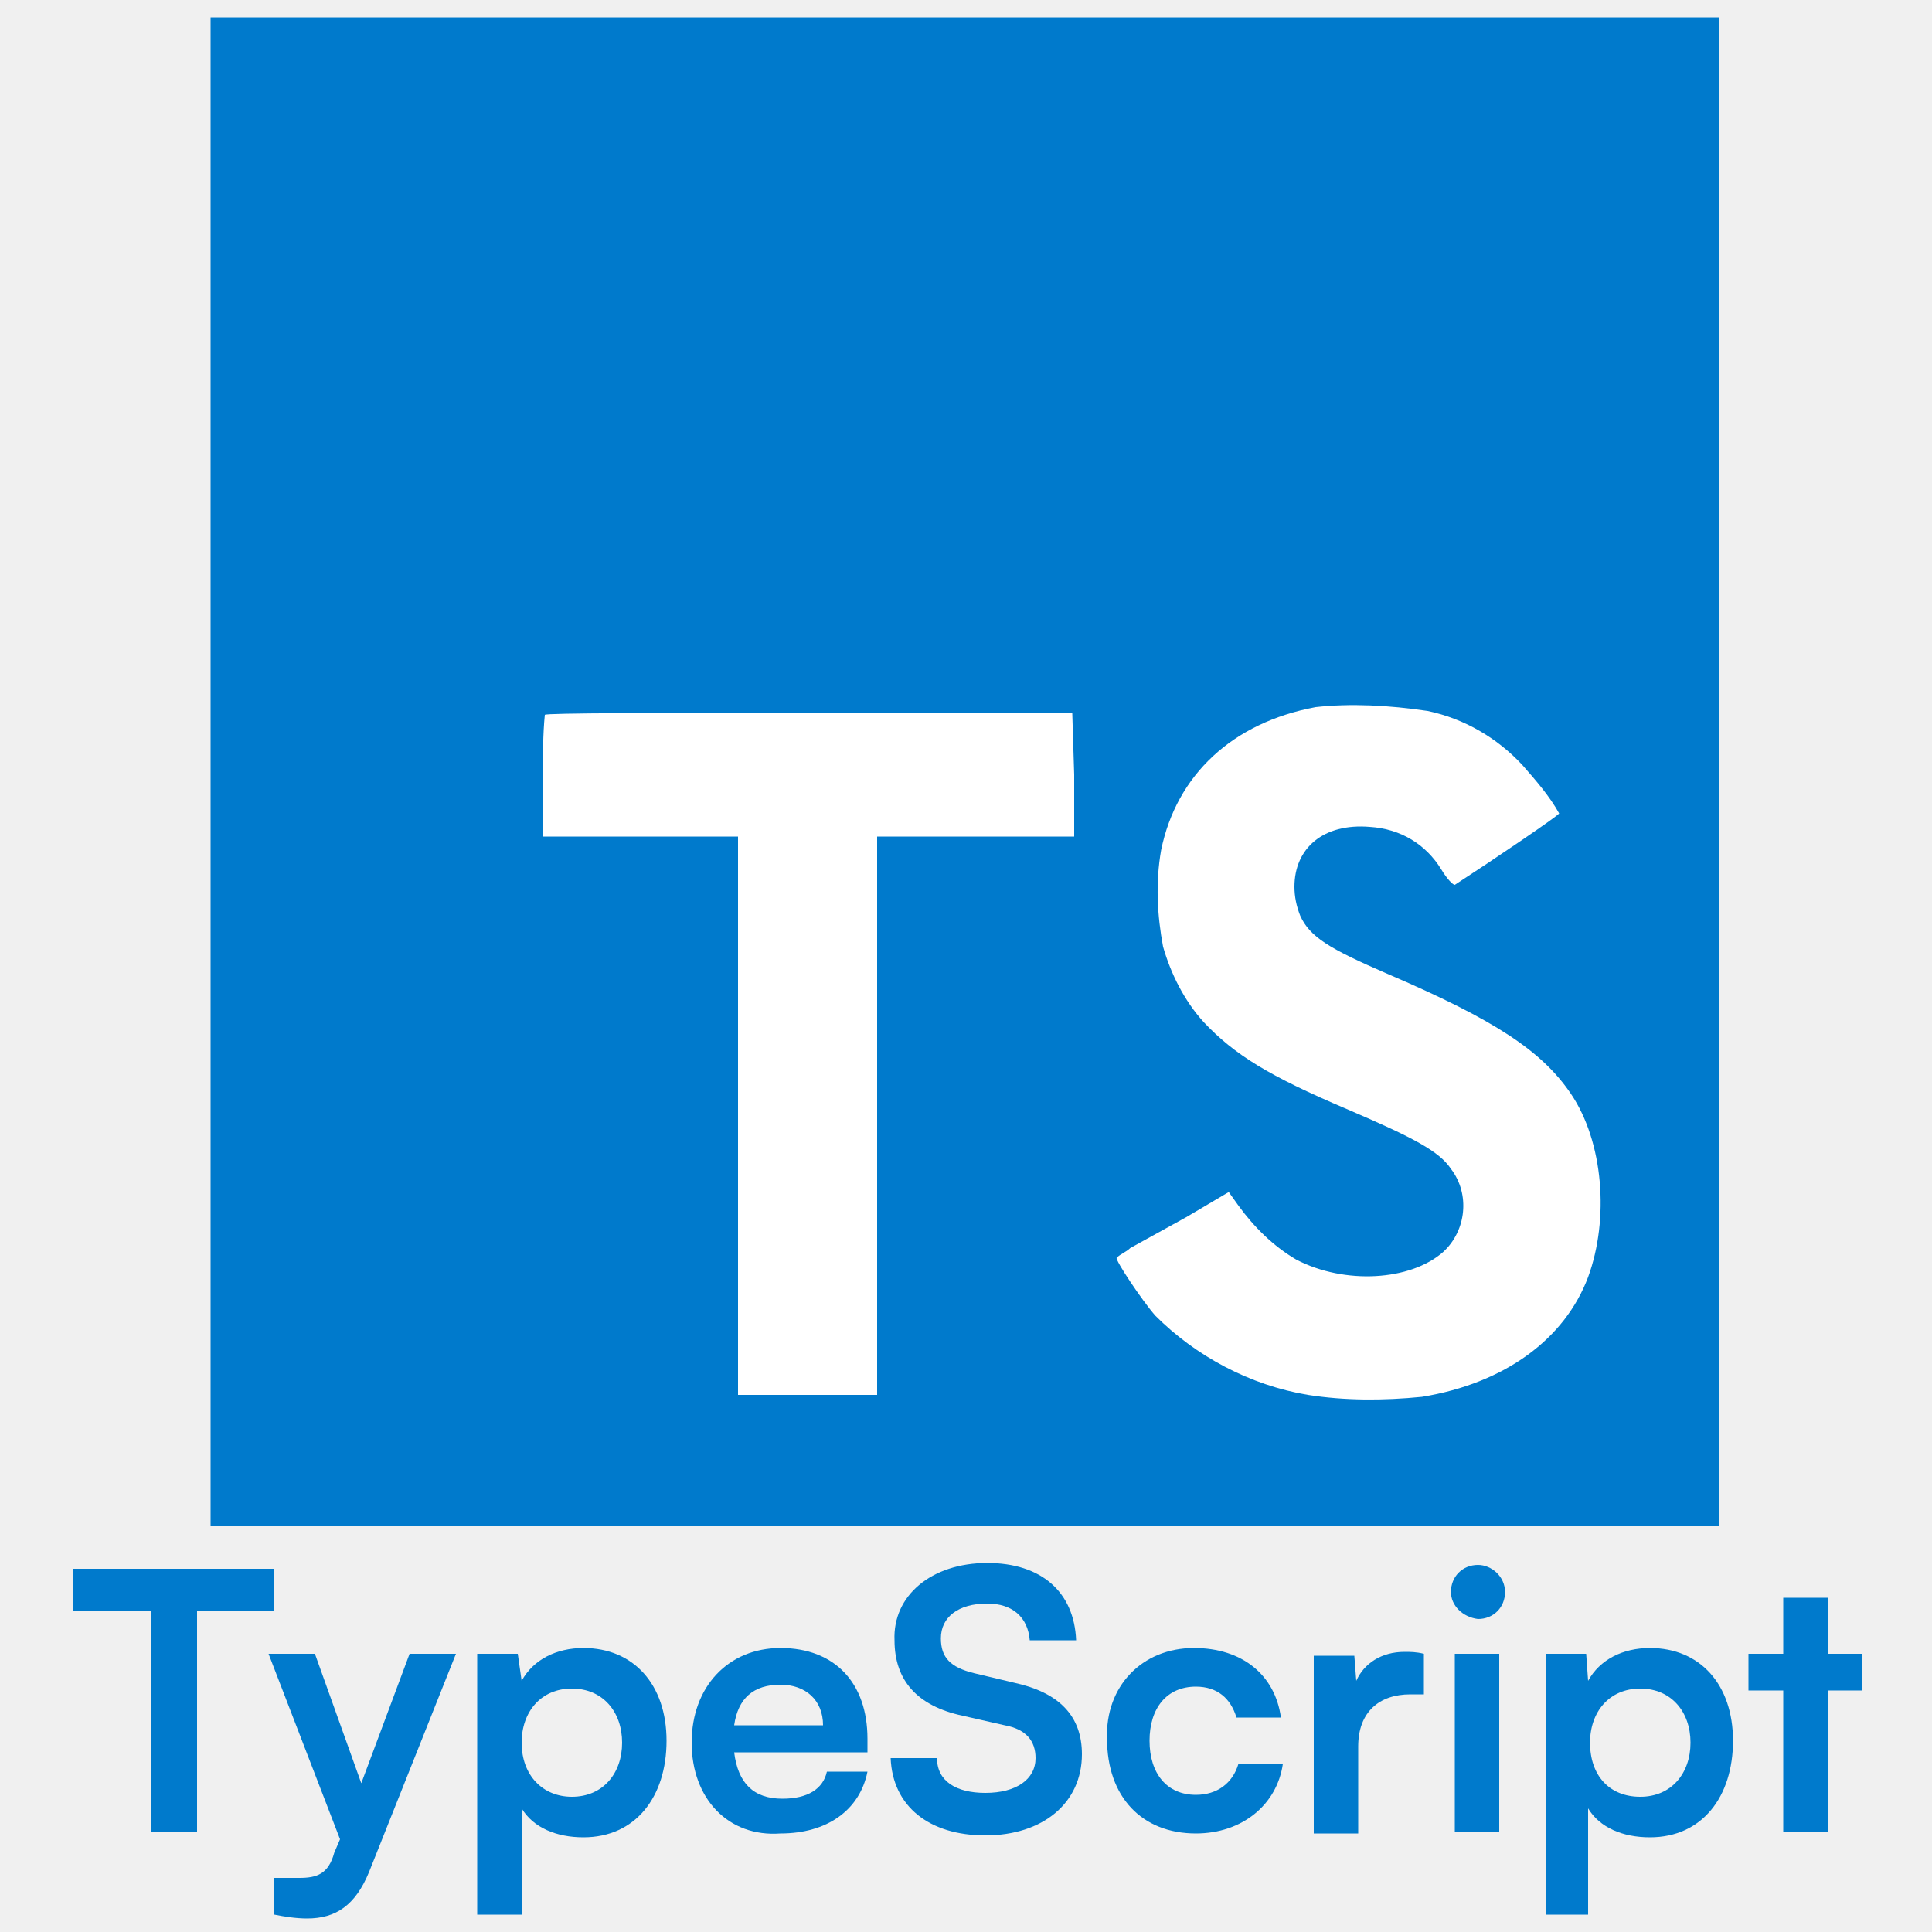
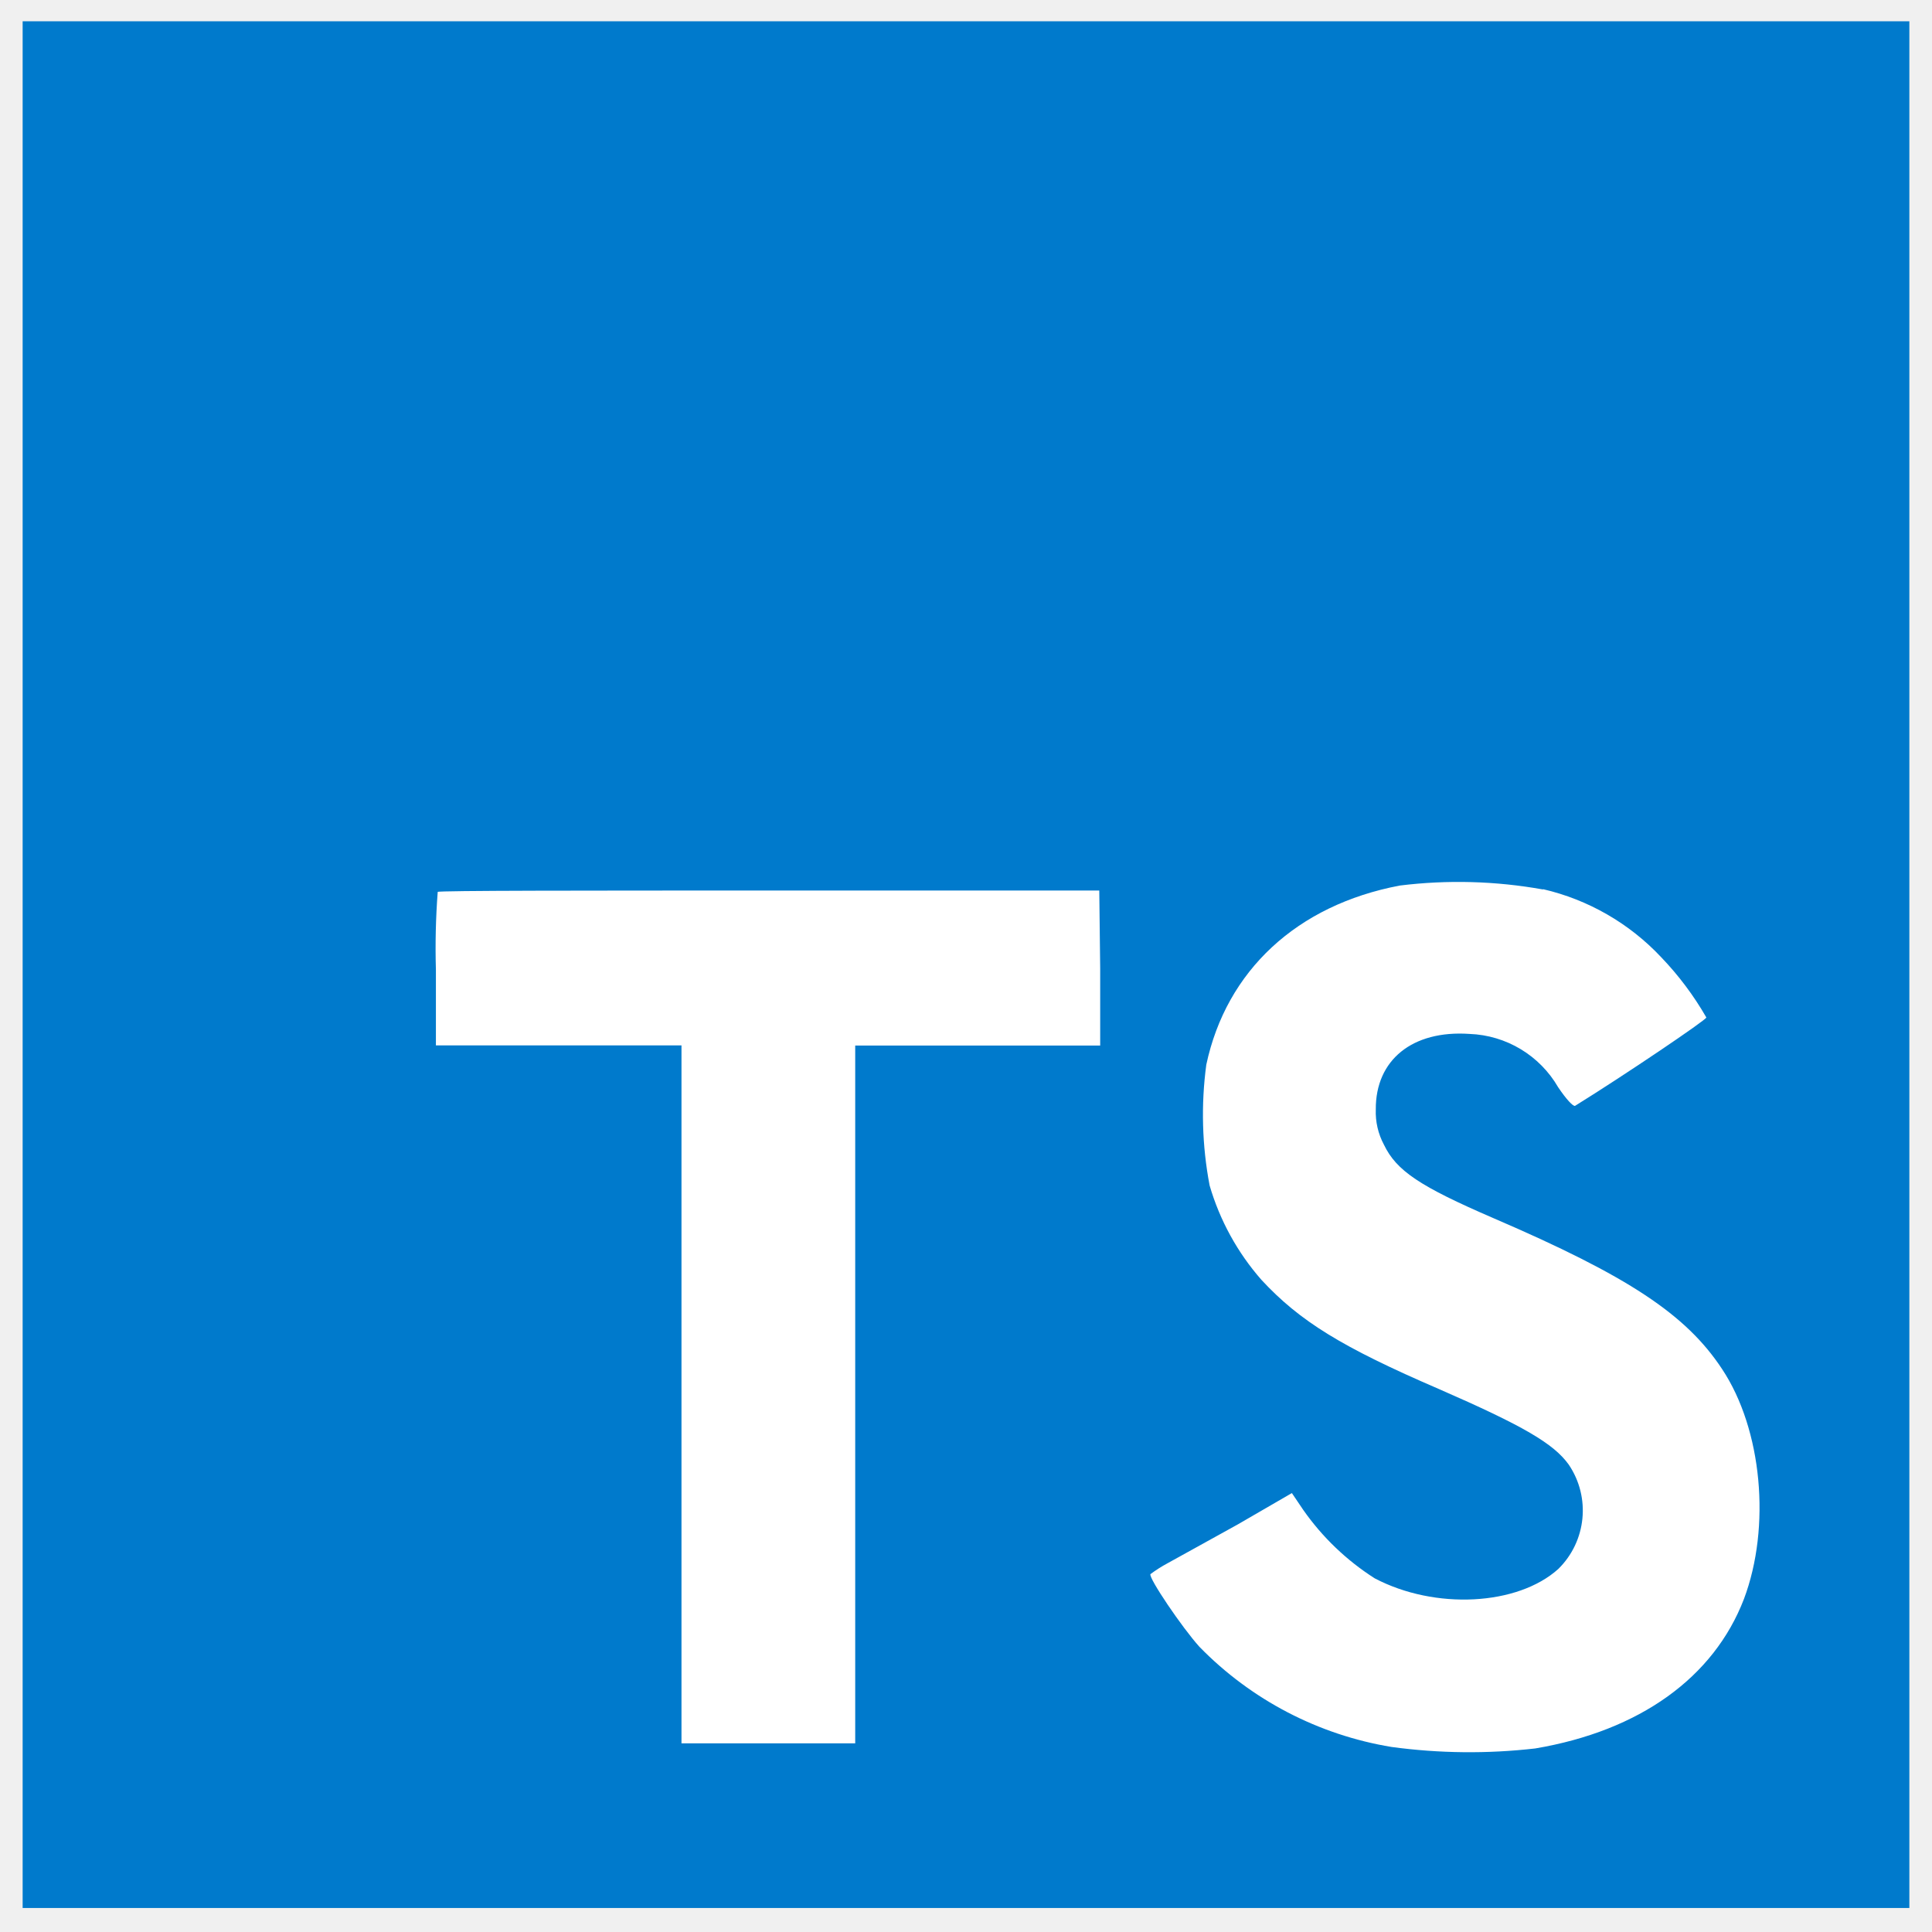
- <svg xmlns="http://www.w3.org/2000/svg" version="1.1" id="svg6" x="0px" y="0px" viewBox="0 0 100 100" style="enable-background:new 0 0 100 100;" xml:space="preserve">
-   <style type="text/css">
- 	.st0{fill:#FFFFFF;}
- 	.st1{fill:#007ACC;}
- 	.st2{enable-background:new    ;}
- </style>
-   <path id="path2" class="st0" d="M23.6,28.5h62.2v46H23.6V28.5z" />
-   <path id="path4" class="st1" d="M10.9,39.9V79h78.1V0.9H10.9V39.9z M73.9,36.8c1.9,0.4,3.6,1.4,4.9,2.8c0.7,0.8,1.4,1.6,1.9,2.5  c0,0.1-3.4,2.4-5.4,3.7c-0.1,0-0.4-0.3-0.7-0.8c-0.8-1.3-2.1-2.1-3.7-2.2c-2.4-0.2-3.9,1.1-3.9,3.1c0,0.5,0.1,1,0.3,1.5  c0.5,1.1,1.5,1.7,4.5,3c5.6,2.4,8,4,9.5,6.2c1.7,2.5,2,6.5,0.9,9.5c-1.2,3.2-4.3,5.5-8.6,6.2c-2,0.2-4,0.2-5.9-0.1  c-3-0.5-5.8-2-7.9-4.1c-0.7-0.8-2.1-2.9-2-3c0.2-0.2,0.5-0.3,0.7-0.5l2.9-1.6l2.2-1.3l0.5,0.7c0.8,1.1,1.8,2.1,3,2.8  c2.5,1.3,5.9,1.1,7.6-0.4c1.2-1.1,1.4-3,0.4-4.3c-0.6-0.9-1.9-1.6-5.4-3.1c-4-1.7-5.8-2.8-7.4-4.5c-1-1.1-1.7-2.5-2.1-3.9  c-0.3-1.6-0.4-3.3-0.1-5c0.8-3.9,3.7-6.6,8-7.4C69.9,36.4,71.9,36.5,73.9,36.8L73.9,36.8z M55.6,40.1v3.2H45.4v28.9h-7.2V43.3H28.1  v-3.1c0-1.1,0-2.2,0.1-3.2c0-0.1,6.2-0.1,13.7-0.1h13.6L55.6,40.1z" />
-   <g class="st2">
-     <path class="st1" d="M3.8,81.2h10.4v2.2h-4v11.4H7.8V83.4h-4V81.2z" />
-     <path class="st1" d="M14.1,97.2h1.4c0.9,0,1.5-0.2,1.8-1.3l0.3-0.7l-3.7-9.6h2.4l2.4,6.7l2.5-6.7h2.4l-4.5,11.3   c-0.7,1.7-1.7,2.4-3.2,2.4c-0.6,0-1.2-0.1-1.7-0.2V97.2z" />
-     <path class="st1" d="M24.7,85.6h2.1L27,87c0.6-1.1,1.8-1.7,3.2-1.7c2.6,0,4.3,1.9,4.3,4.8c0,2.9-1.6,5-4.3,5   c-1.4,0-2.6-0.5-3.2-1.5v5.5h-2.3V85.6z M29.6,93c1.6,0,2.6-1.2,2.6-2.8c0-1.6-1-2.8-2.6-2.8c-1.6,0-2.6,1.2-2.6,2.8   C27,91.9,28.1,93,29.6,93z" />
-     <path class="st1" d="M35.8,90.2c0-2.9,1.9-4.9,4.6-4.9c2.8,0,4.5,1.8,4.5,4.7v0.7l-6.9,0c0.2,1.6,1,2.4,2.5,2.4   c1.3,0,2.1-0.5,2.3-1.4h2.1c-0.4,2-2.1,3.2-4.5,3.2C37.7,95.1,35.8,93.1,35.8,90.2z M38,89.3h4.6c0-1.3-0.9-2.1-2.2-2.1   C39,87.2,38.2,87.9,38,89.3z" />
-     <path class="st1" d="M51.1,80.9c2.8,0,4.5,1.5,4.6,4h-2.4c-0.1-1.2-0.9-1.9-2.2-1.9c-1.5,0-2.4,0.7-2.4,1.8c0,1,0.5,1.5,1.7,1.8   l2.1,0.5c2.3,0.5,3.5,1.7,3.5,3.7c0,2.5-2,4.2-5,4.2c-2.9,0-4.8-1.5-4.9-4h2.4c0,1.2,1,1.8,2.5,1.8c1.6,0,2.6-0.7,2.6-1.8   c0-0.9-0.5-1.5-1.6-1.7l-2.2-0.5c-2.3-0.5-3.5-1.8-3.5-3.9C46.2,82.6,48.2,80.9,51.1,80.9z" />
-     <path class="st1" d="M61.8,85.3c2.5,0,4.2,1.4,4.5,3.6H64c-0.3-1-1-1.6-2.1-1.6c-1.5,0-2.4,1.1-2.4,2.8c0,1.7,0.9,2.8,2.4,2.8   c1.1,0,1.9-0.6,2.2-1.6h2.3c-0.3,2.1-2.1,3.6-4.5,3.6c-2.8,0-4.6-1.9-4.6-4.9C57.2,87.3,59.1,85.3,61.8,85.3z" />
-     <path class="st1" d="M73.8,87.7H73c-1.6,0-2.7,0.9-2.7,2.7v4.5H68v-9.2h2.1l0.1,1.3c0.4-0.9,1.3-1.5,2.5-1.5c0.3,0,0.6,0,1,0.1   V87.7z" />
-     <path class="st1" d="M75.1,82.4c0-0.8,0.6-1.4,1.4-1.4c0.7,0,1.4,0.6,1.4,1.4c0,0.8-0.6,1.4-1.4,1.4C75.7,83.7,75.1,83.1,75.1,82.4   z M75.3,85.6h2.3v9.2h-2.3V85.6z" />
-     <path class="st1" d="M80,85.6h2.1l0.1,1.4c0.6-1.1,1.8-1.7,3.2-1.7c2.6,0,4.3,1.9,4.3,4.8c0,2.9-1.6,5-4.3,5   c-1.4,0-2.6-0.5-3.2-1.5v5.5H80V85.6z M84.9,93c1.6,0,2.6-1.2,2.6-2.8c0-1.6-1-2.8-2.6-2.8c-1.6,0-2.6,1.2-2.6,2.8   C82.3,91.9,83.3,93,84.9,93z" />
-     <path class="st1" d="M92.3,94.8v-7.3h-1.8v-1.9h1.8v-2.9h2.3v2.9h1.8v1.9h-1.8v7.3H92.3z" />
-   </g>
+ <svg xmlns="http://www.w3.org/2000/svg" width="100" height="100" viewBox="0 0 128 128">
+   <path fill="#fff" d="M22.67 47h99.67v73.67H22.67z" />
+   <path data-name="original" fill="#007acc" d="M1.5 63.91v62.5h125v-125H1.5zm100.73-5a15.56 15.56 0 017.82 4.5 20.58 20.58 0 013 4c0 .16-5.4 3.81-8.69 5.85-.12.08-.6-.44-1.13-1.23a7.09 7.09 0 00-5.87-3.53c-3.79-.26-6.23 1.73-6.21 5a4.58 4.58 0 00.54 2.34c.83 1.73 2.38 2.76 7.24 4.86 8.95 3.85 12.78 6.39 15.16 10 2.66 4 3.25 10.46 1.45 15.24-2 5.2-6.9 8.73-13.83 9.9a38.32 38.32 0 01-9.52-.1 23 23 0 01-12.72-6.63c-1.15-1.27-3.39-4.58-3.25-4.82a9.34 9.34 0 011.15-.73L82 101l3.59-2.08.75 1.11a16.78 16.78 0 004.74 4.54c4 2.1 9.46 1.81 12.16-.62a5.43 5.43 0 00.69-6.92c-1-1.39-3-2.56-8.59-5-6.45-2.78-9.23-4.5-11.77-7.24a16.48 16.48 0 01-3.43-6.25 25 25 0 01-.22-8c1.33-6.23 6-10.58 12.82-11.87a31.66 31.66 0 019.49.26zm-29.34 5.24v5.12H56.66v46.23H45.15V69.26H28.88v-5a49.19 49.19 0 01.12-5.17C29.08 59 39 59 51 59h21.83z" />
</svg>
